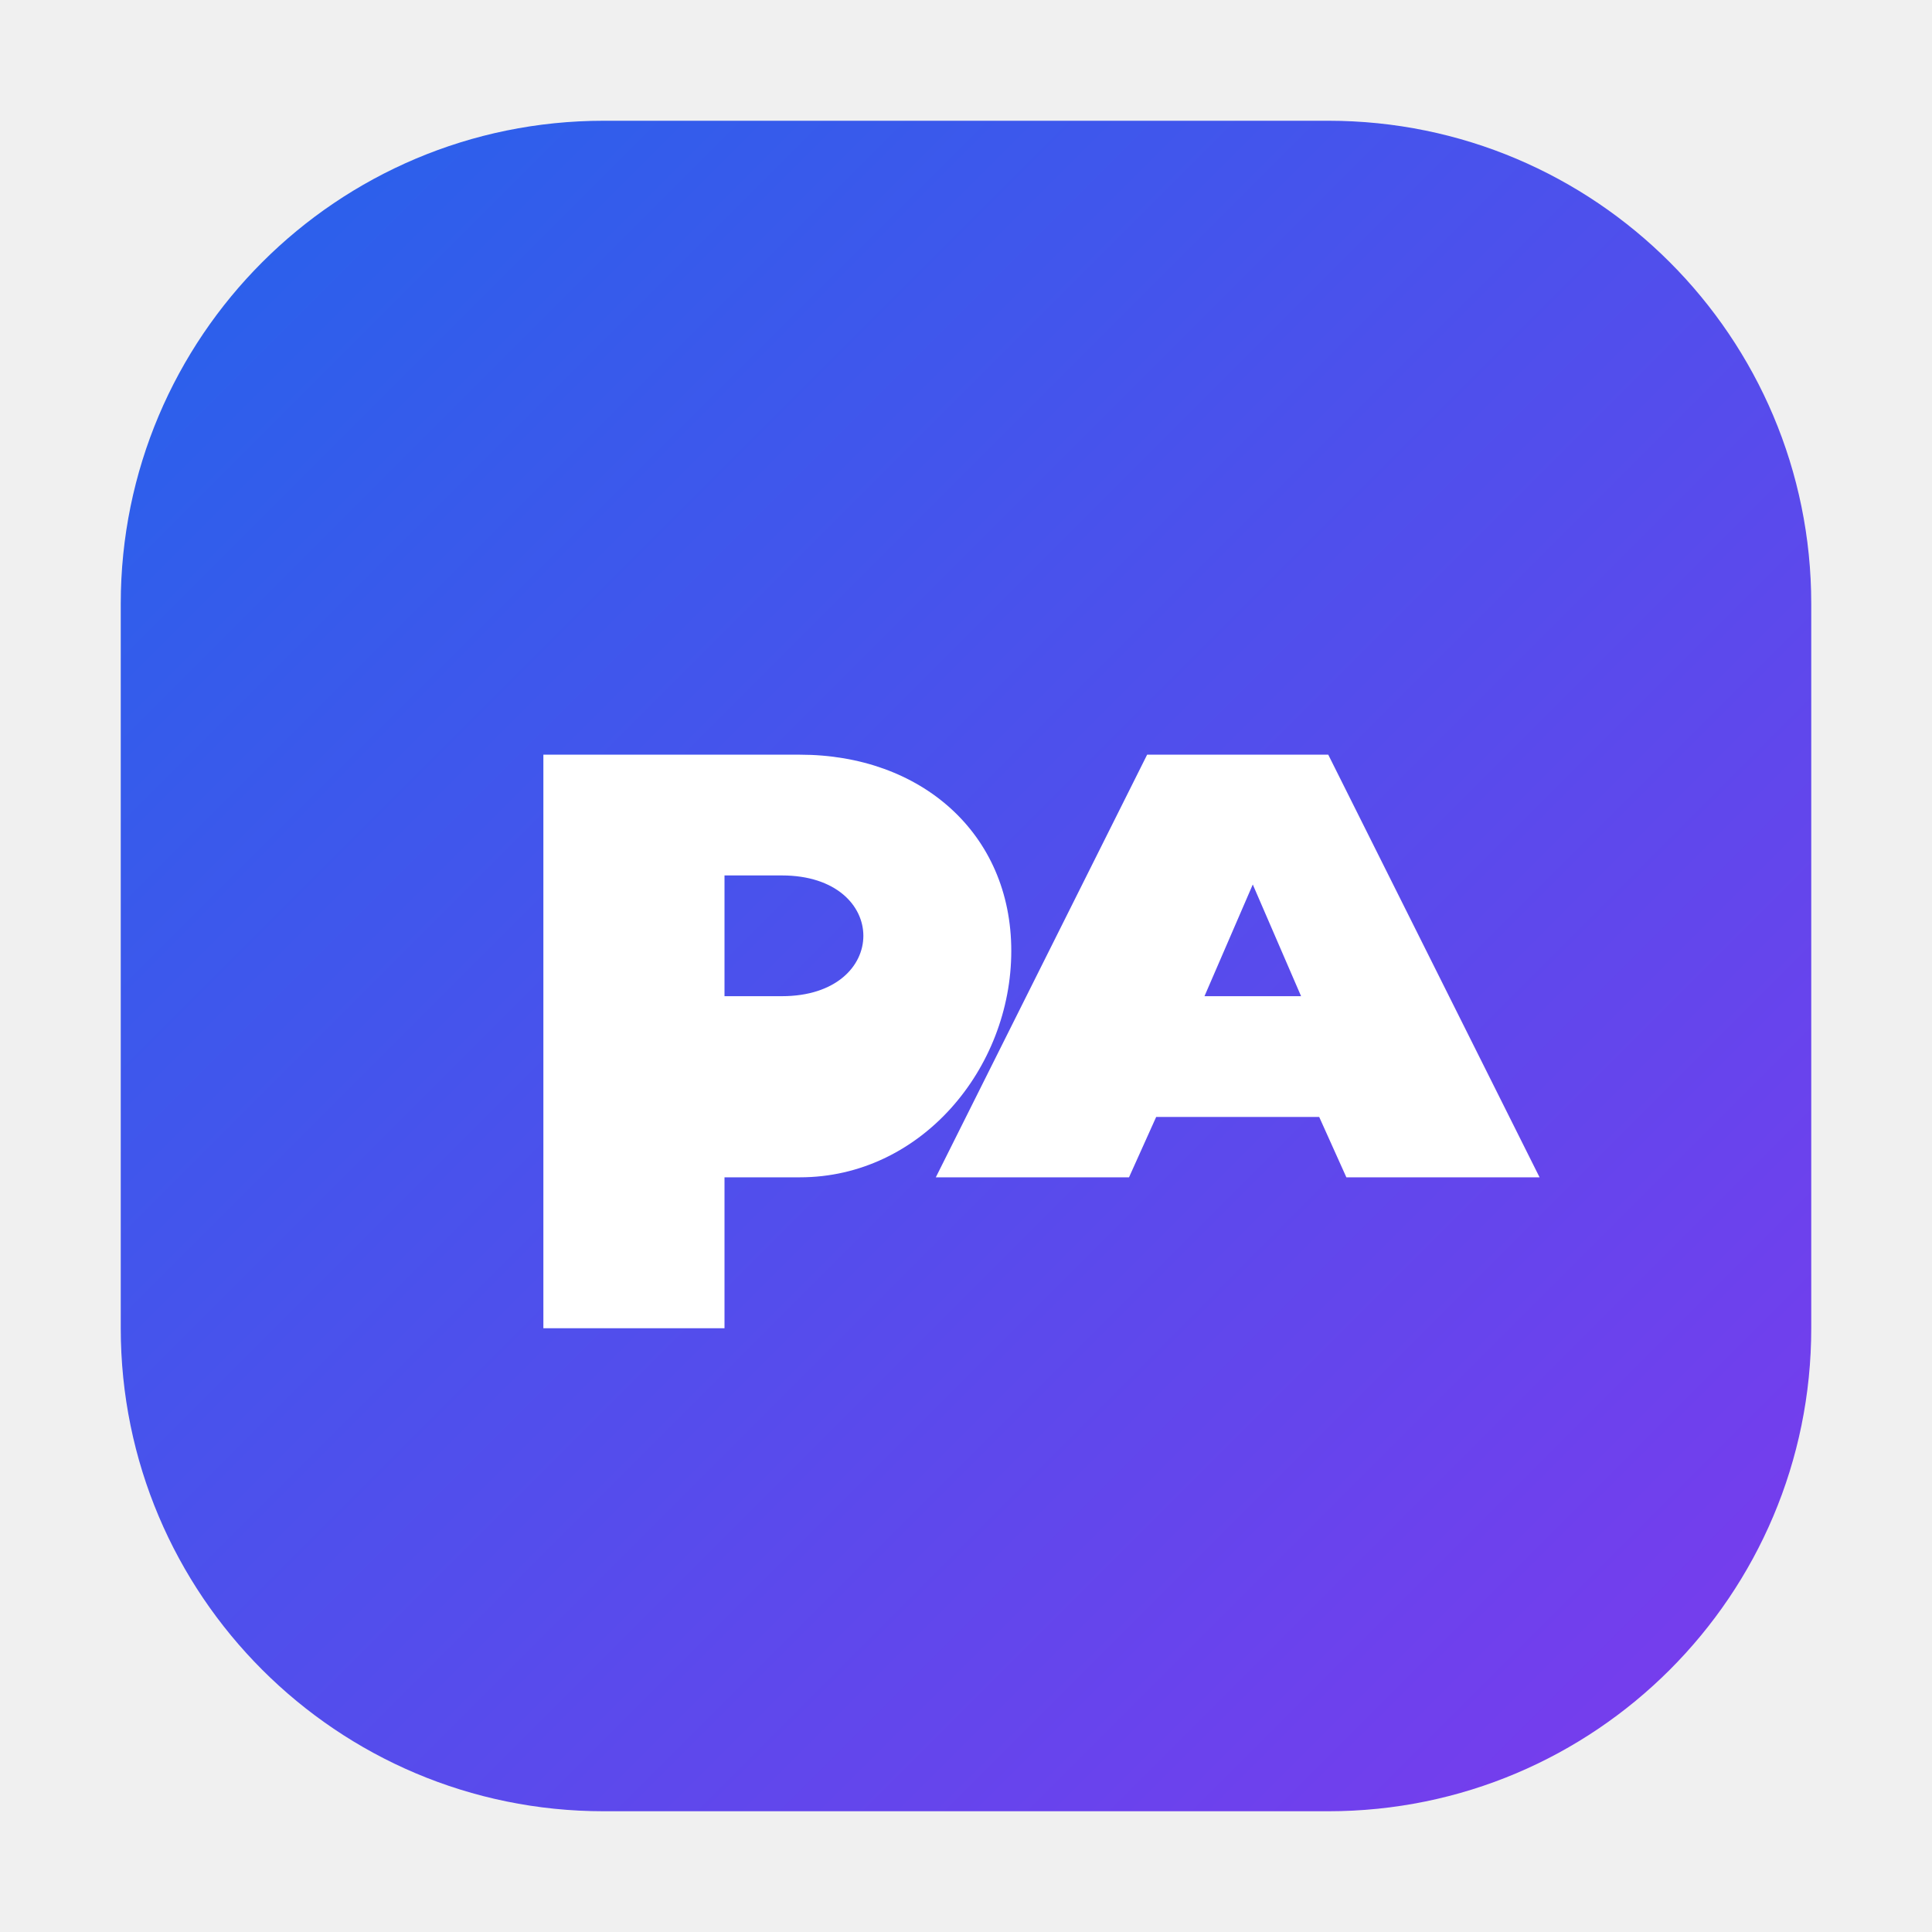
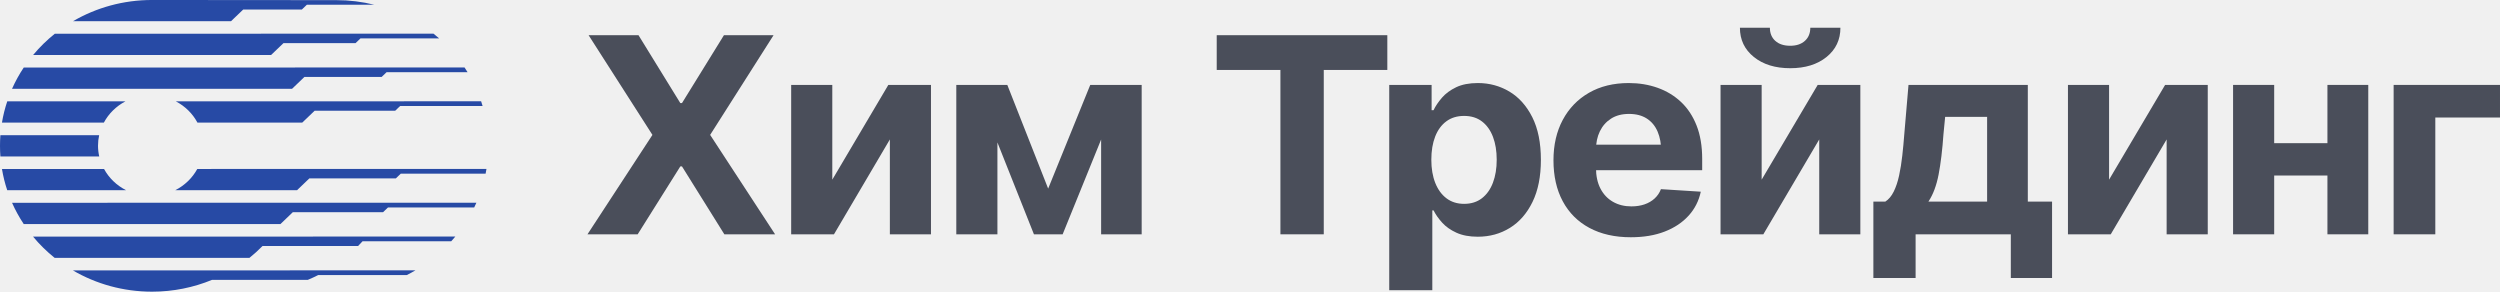
- <svg xmlns="http://www.w3.org/2000/svg" viewBox="0 0 64 64" role="img" aria-label="Parcel MPA">
+ <svg xmlns="http://www.w3.org/2000/svg" width="240" height="28" viewBox="0 0 240 28" fill="none">
+   <g clip-path="url(#clip0_2016_2999)">
+     <path d="M61.296 3.379L65.31 9.896H65.471L69.498 3.379H74.262L68.174 12.95L74.409 22.494H69.538L65.471 15.977H65.31L61.216 22.494H56.398L62.634 12.95L56.505 3.379H61.296Z" fill="#4A4E5A" />
+     <path d="M79.9 17.247L85.279 8.152H89.374V22.494H85.427V13.386L80.061 22.494H75.953V8.152H79.9V17.247Z" fill="#4A4E5A" />
+     <path d="M105.708 22.494V8.152H109.601V22.494H105.708ZM100.623 18.107L104.664 8.152H107.835L102.014 22.494H99.258L93.557 8.152H96.702L100.623 18.107ZM95.752 8.152V22.494H91.805V8.152H95.752Z" fill="#4A4E5A" />
+     <path d="M116.805 6.715V3.379H133.183V6.715H127.081V22.494H122.92V6.715H116.805Z" fill="#4A4E5A" />
+     <path d="M140.553 19.569C141.231 19.569 141.802 19.389 142.266 19.03C142.729 18.671 143.082 18.173 143.323 17.536C143.564 16.899 143.684 16.165 143.684 15.336C143.684 14.506 143.566 13.777 143.329 13.149C143.093 12.52 142.743 12.026 142.279 11.667C141.815 11.307 141.24 11.128 140.553 11.128C139.884 11.128 139.315 11.301 138.847 11.648C138.379 11.994 138.022 12.481 137.776 13.11C137.531 13.739 137.408 14.481 137.408 15.336C137.408 16.183 137.533 16.922 137.783 17.555C138.033 18.188 138.392 18.682 138.86 19.037C139.329 19.392 139.893 19.569 140.553 19.569ZM133.367 27.856V8.152H137.435V10.576H137.622C137.81 10.183 138.078 9.785 138.425 9.383C138.773 8.981 139.228 8.646 139.79 8.376C140.352 8.107 141.048 7.972 141.877 7.972C142.975 7.972 143.98 8.244 144.895 8.787C145.809 9.33 146.543 10.149 147.096 11.243C147.649 12.338 147.926 13.706 147.926 15.349C147.926 16.939 147.658 18.285 147.123 19.383C146.588 20.482 145.863 21.314 144.948 21.878C144.034 22.443 143.006 22.725 141.864 22.725C141.061 22.725 140.379 22.596 139.817 22.34C139.255 22.084 138.798 21.761 138.445 21.372C138.093 20.982 137.819 20.591 137.622 20.198H137.502V27.856H133.367Z" fill="#4A4E5A" />
+     <path d="M156.559 22.776C155.025 22.776 153.7 22.477 152.585 21.879C151.47 21.28 150.616 20.427 150.023 19.319C149.429 18.212 149.133 16.901 149.133 15.387C149.133 13.917 149.429 12.625 150.023 11.513C150.616 10.402 151.454 9.533 152.538 8.909C153.622 8.285 154.895 7.972 156.358 7.972C157.348 7.972 158.272 8.124 159.128 8.428C159.985 8.732 160.734 9.185 161.376 9.788C162.019 10.391 162.518 11.148 162.875 12.058C163.232 12.969 163.41 14.036 163.41 15.259V16.337H150.778V13.886H161.403L159.476 14.528C159.476 13.801 159.36 13.168 159.128 12.629C158.896 12.09 158.551 11.674 158.091 11.379C157.632 11.084 157.063 10.936 156.385 10.936C155.707 10.936 155.134 11.086 154.666 11.385C154.197 11.684 153.838 12.09 153.588 12.604C153.339 13.117 153.214 13.707 153.214 14.374V16.106C153.214 16.884 153.357 17.549 153.642 18.101C153.927 18.652 154.327 19.076 154.84 19.371C155.353 19.666 155.944 19.813 156.613 19.813C157.076 19.813 157.496 19.749 157.87 19.621C158.245 19.493 158.568 19.305 158.841 19.057C159.113 18.808 159.316 18.509 159.449 18.159L163.276 18.402C163.089 19.283 162.699 20.051 162.105 20.705C161.512 21.359 160.747 21.868 159.811 22.231C158.874 22.595 157.79 22.776 156.559 22.776Z" fill="#4A4E5A" />
+     <path d="M171.862 6.548C170.426 6.548 169.262 6.189 168.37 5.471C167.478 4.752 167.032 3.816 167.032 2.661H169.909C169.909 3.192 170.083 3.613 170.43 3.925C170.778 4.237 171.256 4.393 171.862 4.393C172.451 4.393 172.919 4.237 173.268 3.925C173.615 3.613 173.789 3.192 173.789 2.661H176.68C176.68 3.816 176.236 4.752 175.348 5.471C174.46 6.189 173.298 6.548 171.862 6.548ZM169.119 17.247L174.498 8.152H178.593V22.494H174.646V13.386L169.28 22.494H165.172V8.152H169.119V17.247Z" fill="#4A4E5A" />
+     <path d="M185.129 19.351H190.763V11.218H186.735L186.575 12.86C186.467 14.391 186.311 15.689 186.106 16.754C185.901 17.818 185.575 18.684 185.129 19.351ZM179.844 26.689V19.351H180.994C181.316 19.146 181.583 18.828 181.797 18.395C182.012 17.964 182.183 17.451 182.313 16.856C182.442 16.262 182.544 15.623 182.62 14.938C182.696 14.254 182.761 13.561 182.814 12.86L183.216 8.152H194.67V19.351H196.998V26.689H193.038V22.494H183.898V26.689H179.844Z" fill="#4A4E5A" />
+     <path d="M202.471 17.247L207.85 8.152H211.944V22.494H207.997V13.386L202.631 22.494H198.523V8.152H202.471V17.247Z" fill="#4A4E5A" />
+     <path d="M227.354 8.152V22.494H223.434V8.152H227.354ZM224.759 13.745V16.85H216.958V13.745H224.759ZM218.322 8.152V22.494H214.375V8.152H218.322Z" fill="#4A4E5A" />
+     <path d="M239.999 8.152V11.282H233.79V22.494H229.789V8.152H239.999Z" fill="#4A4E5A" />
+     <path d="M9.41 13.979C9.41 13.637 9.448 13.301 9.519 12.977H0.038C0.012 13.315 0 13.655 0 14C0 14.342 0.012 14.682 0.038 15.018H9.526C9.45 14.682 9.41 14.335 9.41 13.979Z" fill="#274AA5" />
+     <path d="M9.988 16.221H0.188C0.303 16.922 0.474 17.602 0.694 18.262H12.109C11.203 17.806 10.461 17.092 9.988 16.221Z" fill="#274AA5" />
+     <path d="M12.04 9.73H0.696C0.474 10.39 0.303 11.07 0.188 11.771H9.971C10.43 10.907 11.156 10.195 12.04 9.73Z" fill="#274AA5" />
+     <path d="M18.939 16.221C18.466 17.09 17.726 17.804 16.82 18.262H28.513L29.7 17.124H38.003L38.476 16.67H46.619C46.65 16.521 46.678 16.369 46.701 16.217L18.939 16.221Z" fill="#274AA5" />
+     <path d="M10.322 19.461C10.322 19.463 10.323 19.465 10.324 19.467H1.156C1.473 20.181 1.848 20.862 2.278 21.509H26.923L28.113 20.368H36.776L37.249 19.915H45.524C45.595 19.765 45.666 19.615 45.734 19.461H10.322Z" fill="#274AA5" />
+     <path d="M3.172 22.715C3.789 23.461 4.487 24.146 5.248 24.756H23.945C24.39 24.401 24.808 24.018 25.205 23.615H34.377C34.525 23.467 34.667 23.316 34.806 23.162H43.319C43.454 23.015 43.584 22.863 43.712 22.708L3.172 22.715Z" fill="#274AA5" />
+     <path d="M7 25.959C9.213 27.254 11.815 28 14.596 28C16.642 28 18.589 27.595 20.357 26.866H29.55C29.889 26.725 30.221 26.571 30.547 26.406H39.05C39.334 26.265 39.61 26.114 39.882 25.953L7 25.959Z" fill="#274AA5" />
+     <path d="M16.883 9.73C17.77 10.195 18.493 10.907 18.954 11.771H29.015L30.205 10.63H37.94L38.413 10.177H46.329C46.286 10.025 46.237 9.873 46.187 9.723L16.883 9.73Z" fill="#274AA5" />
+     <path d="M23.346 0.917H28.977L29.458 0.455H35.934C34.766 0.167 33.543 0.013 32.28 0.013C30.628 0.013 14.792 -0.001 14.6 -0.001C11.824 -0.001 9.227 0.742 7.016 2.032H22.182L23.346 0.917Z" fill="#274AA5" />
+     <path d="M27.215 4.139H34.135L34.607 3.685H42.156C41.981 3.529 41.802 3.379 41.617 3.232L5.261 3.239C4.497 3.849 3.799 4.533 3.18 5.279H26.025L27.215 4.139Z" fill="#274AA5" />
+     <path d="M29.226 7.385H36.64L37.113 6.932H44.886C44.794 6.778 44.697 6.628 44.598 6.478L2.28 6.483C1.849 7.129 1.473 7.811 1.156 8.523H28.039L29.226 7.385Z" fill="#274AA5" />
+   </g>
  <defs>
-     <linearGradient id="g" x1="0%" y1="0%" x2="100%" y2="100%">
-       <stop offset="0%" stop-color="#2563eb" />
-       <stop offset="100%" stop-color="#7c3aed" />
-     </linearGradient>
+     <clipPath id="clip0_2016_2999">
+       <rect width="240" height="28" fill="white" />
+     </clipPath>
  </defs>
-   <rect x="4" y="4" width="56" height="56" rx="16" fill="url(#g)" />
-   <path d="M18 39V25h8.5c4 0 7 2.6 7 6.5s-3 7.5-7 7.5H24v5h-6zm6-10v4h1.9c1.8 0 2.7-1 2.7-2s-.9-2-2.7-2H24z" fill="#fff" />
-   <path d="M38 25h6l7 14h-6.4l-0.9-2H38.3l-.9 2h-6.4l7-14zm1.9 8h3.2l-1.6-3.7-1.6 3.7z" fill="#fff" />
</svg>
